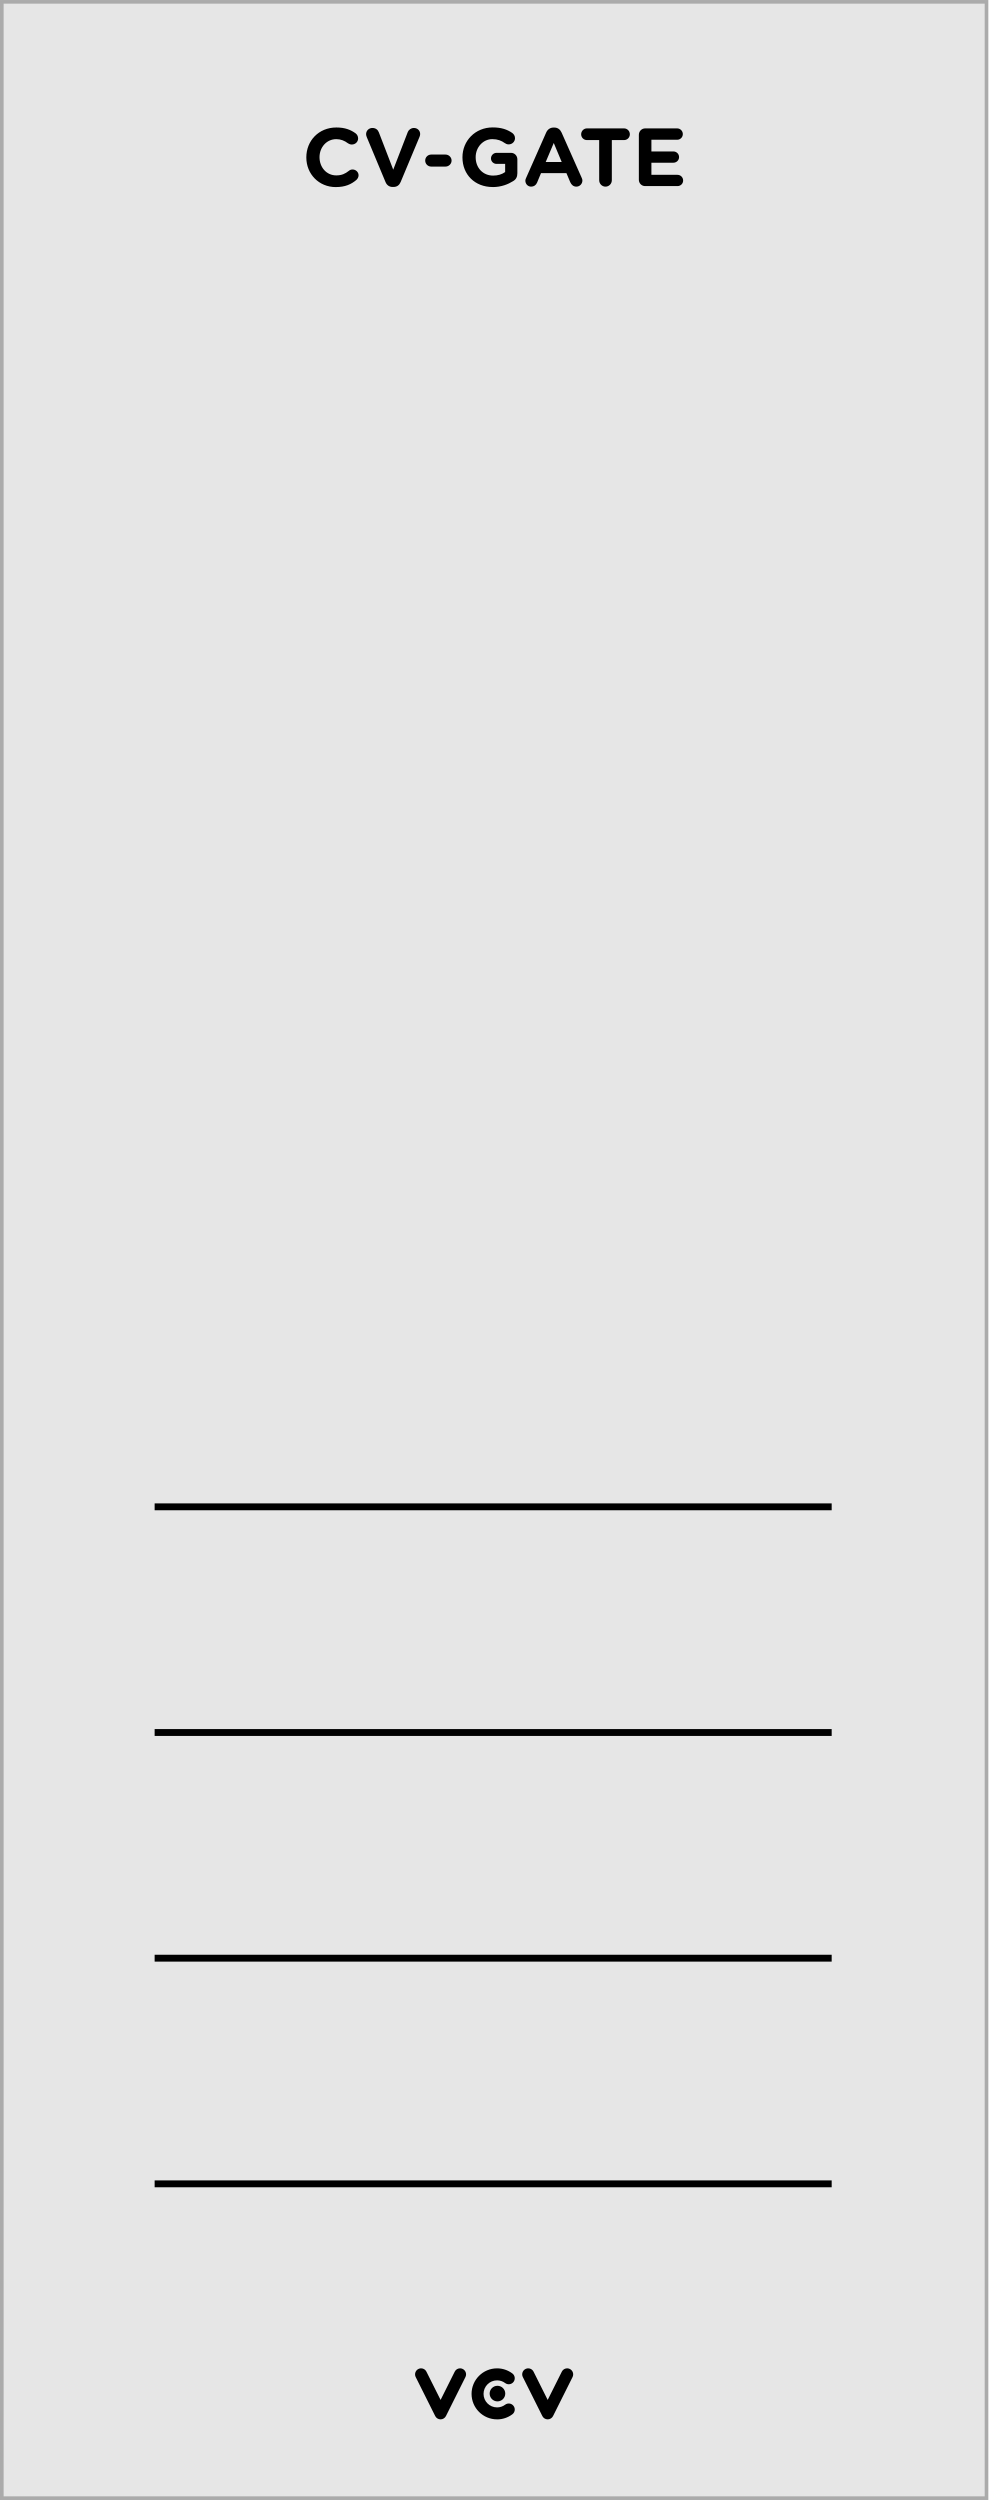
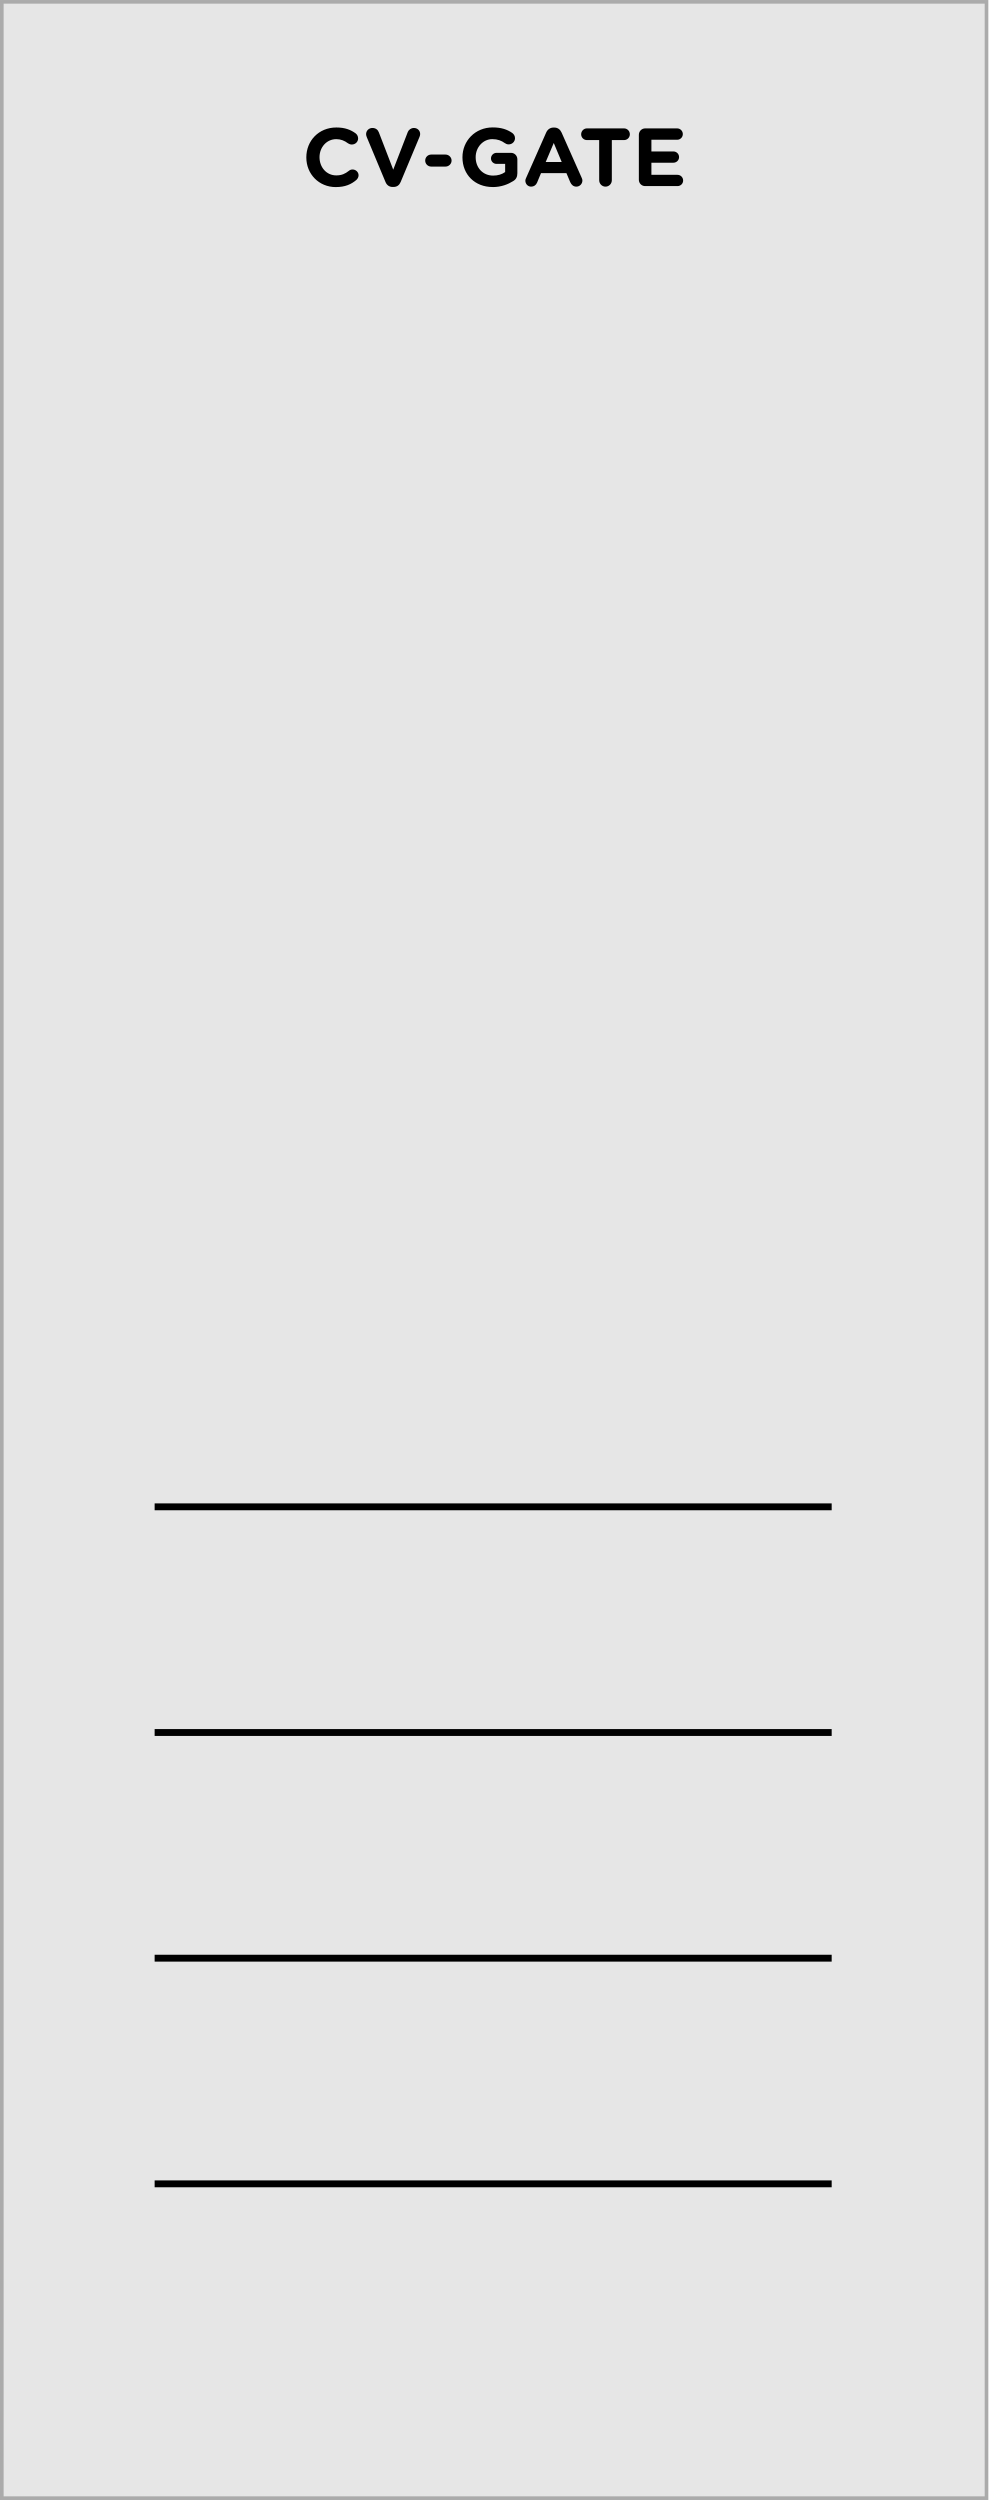
<svg xmlns="http://www.w3.org/2000/svg" width="50.8mm" height="128.501mm" viewBox="0 0 50.8 128.501" version="1.1" id="svg28661">
  <defs id="defs28655" />
  <g id="layer1" transform="translate(-423.1886,-118.4995)">
    <path id="path9523" d="m 423.281,118.593 h 50.614 V 246.906 h -50.614 z m 0,0" style="fill:#e6e6e6;fill-opacity:1;fill-rule:nonzero;stroke:none;stroke-width:0.353" />
    <path id="path9525" d="m 473.989,118.5 h -50.8 V 247 h 50.8 z m -0.187,128.313 H 423.375 V 118.687 h 50.427 z m 0,0" style="fill:#ababab;fill-opacity:1;fill-rule:nonzero;stroke:none;stroke-width:0.353" />
    <path id="path9547" d="m 431.137,195.951 h 34.8" style="fill:none;stroke:#000000;stroke-width:0.353;stroke-linecap:butt;stroke-linejoin:miter;stroke-miterlimit:10;stroke-opacity:1" />
    <path id="path9549" d="m 431.137,207.551 h 34.8" style="fill:none;stroke:#000000;stroke-width:0.353;stroke-linecap:butt;stroke-linejoin:miter;stroke-miterlimit:10;stroke-opacity:1" />
    <path id="path9551" d="m 431.137,219.151 h 34.8" style="fill:none;stroke:#000000;stroke-width:0.353;stroke-linecap:butt;stroke-linejoin:miter;stroke-miterlimit:10;stroke-opacity:1" />
    <path id="path9553" d="m 431.137,230.75 h 34.8" style="fill:none;stroke:#000000;stroke-width:0.353;stroke-linecap:butt;stroke-linejoin:miter;stroke-miterlimit:10;stroke-opacity:1" />
-     <path id="path13127" d="m 445.835,242.856 c -0.117,0 -0.225,-0.066 -0.276,-0.17 l -1.003,-2.005 c -0.076,-0.153 -0.014,-0.338 0.138,-0.415 0.153,-0.076 0.338,-0.014 0.413,0.139 l 0.728,1.452 0.726,-1.452 c 0.076,-0.153 0.262,-0.215 0.413,-0.139 0.153,0.077 0.215,0.262 0.138,0.415 l -1.002,2.005 c -0.052,0.103 -0.16,0.17 -0.276,0.17" style="fill:#000000;fill-opacity:1;fill-rule:nonzero;stroke:none;stroke-width:0.353" />
-     <path id="path13129" d="m 451.341,242.856 c -0.117,0 -0.223,-0.066 -0.276,-0.17 l -1.002,-2.005 c -0.077,-0.153 -0.015,-0.338 0.138,-0.415 0.152,-0.076 0.338,-0.014 0.413,0.139 l 0.726,1.452 0.726,-1.452 c 0.076,-0.153 0.262,-0.215 0.413,-0.139 0.153,0.077 0.215,0.262 0.139,0.415 l -1.003,2.005 c -0.051,0.103 -0.158,0.17 -0.276,0.17" style="fill:#000000;fill-opacity:1;fill-rule:nonzero;stroke:none;stroke-width:0.353" />
-     <path id="path13131" d="m 448.737,242.856 c -0.723,0 -1.31,-0.587 -1.31,-1.311 0,-0.722 0.587,-1.311 1.31,-1.311 0.287,0 0.558,0.091 0.787,0.262 0.136,0.102 0.164,0.296 0.061,0.433 -0.102,0.135 -0.295,0.163 -0.431,0.061 -0.12,-0.091 -0.265,-0.139 -0.416,-0.139 -0.383,0 -0.695,0.311 -0.695,0.695 0,0.383 0.311,0.695 0.695,0.695 0.152,0 0.296,-0.048 0.416,-0.139 0.136,-0.102 0.329,-0.074 0.431,0.062 0.103,0.135 0.076,0.329 -0.061,0.431 -0.229,0.171 -0.5,0.262 -0.787,0.262" style="fill:#000000;fill-opacity:1;fill-rule:nonzero;stroke:none;stroke-width:0.353" />
-     <path id="path13133" d="m 449.159,241.531 c 0,0.222 -0.181,0.401 -0.402,0.401 -0.22,0 -0.4,-0.179 -0.4,-0.401 0,-0.222 0.179,-0.401 0.4,-0.401 0.222,0 0.402,0.179 0.402,0.401" style="fill:#000000;fill-opacity:1;fill-rule:nonzero;stroke:none;stroke-width:0.353" />
    <path style="fill:#000000;fill-opacity:1;stroke:none;stroke-width:0.353" d="m 440.451,128.115 c 0.474,0 0.788,-0.138 1.058,-0.369 0.055,-0.055 0.11,-0.132 0.11,-0.237 0,-0.165 -0.143,-0.298 -0.309,-0.298 -0.077,0 -0.143,0.028 -0.193,0.072 -0.187,0.149 -0.369,0.232 -0.645,0.232 -0.507,0 -0.86,-0.424 -0.86,-0.932 v -0.005 c 0,-0.507 0.364,-0.926 0.86,-0.926 0.232,0 0.424,0.077 0.606,0.215 0.05,0.028 0.105,0.061 0.193,0.061 0.182,0 0.325,-0.138 0.325,-0.314 0,-0.116 -0.061,-0.209 -0.127,-0.259 -0.248,-0.182 -0.546,-0.303 -0.992,-0.303 -0.909,0 -1.543,0.689 -1.543,1.532 v 0.011 c 0,0.849 0.645,1.521 1.516,1.521 z m 0,0" id="path24277" />
    <path style="fill:#000000;fill-opacity:1;stroke:none;stroke-width:0.353" d="m 443.374,128.109 h 0.044 c 0.176,0 0.298,-0.094 0.364,-0.254 l 0.97,-2.321 c 0.017,-0.039 0.033,-0.094 0.033,-0.143 0,-0.182 -0.143,-0.314 -0.32,-0.314 -0.154,0 -0.27,0.099 -0.314,0.204 l -0.75,1.94 -0.739,-1.918 c -0.05,-0.132 -0.16,-0.226 -0.331,-0.226 -0.182,0 -0.325,0.138 -0.325,0.32 0,0.055 0.017,0.105 0.039,0.16 l 0.959,2.299 c 0.066,0.16 0.193,0.254 0.369,0.254 z m 0,0" id="path24273" />
    <path style="fill:#000000;fill-opacity:1;stroke:none;stroke-width:0.353" d="m 445.353,127.062 h 0.733 c 0.171,0 0.314,-0.138 0.314,-0.309 0,-0.171 -0.143,-0.309 -0.314,-0.309 h -0.733 c -0.171,0 -0.309,0.138 -0.309,0.309 0,0.171 0.138,0.309 0.309,0.309 z m 0,0" id="path24269" />
    <path style="fill:#000000;fill-opacity:1;stroke:none;stroke-width:0.353" d="m 448.514,128.115 c 0.446,0 0.799,-0.149 1.036,-0.298 0.16,-0.088 0.231,-0.22 0.231,-0.413 v -0.717 c 0,-0.182 -0.143,-0.331 -0.325,-0.331 h -0.744 c -0.16,0 -0.287,0.132 -0.287,0.287 0,0.154 0.127,0.281 0.287,0.281 h 0.441 v 0.419 c -0.165,0.121 -0.38,0.182 -0.617,0.182 -0.524,0 -0.898,-0.397 -0.898,-0.943 v -0.005 c 0,-0.507 0.38,-0.926 0.854,-0.926 0.276,0 0.469,0.077 0.645,0.204 0.05,0.033 0.105,0.066 0.198,0.066 0.182,0 0.325,-0.143 0.325,-0.32 0,-0.127 -0.072,-0.215 -0.138,-0.265 -0.265,-0.182 -0.562,-0.287 -1.009,-0.287 -0.898,0 -1.554,0.689 -1.554,1.532 v 0.011 c 0,0.876 0.634,1.521 1.554,1.521 z m 0,0" id="path24265" />
    <path style="fill:#000000;fill-opacity:1;stroke:none;stroke-width:0.353" d="m 450.192,127.784 c 0,0.171 0.127,0.309 0.298,0.309 0.138,0 0.248,-0.077 0.303,-0.204 l 0.204,-0.491 h 1.306 l 0.198,0.469 c 0.061,0.132 0.16,0.226 0.314,0.226 0.171,0 0.309,-0.143 0.309,-0.314 0,-0.044 -0.011,-0.088 -0.033,-0.132 l -1.036,-2.332 c -0.072,-0.16 -0.198,-0.259 -0.375,-0.259 h -0.039 c -0.176,0 -0.309,0.099 -0.38,0.259 l -1.031,2.332 c -0.022,0.044 -0.039,0.094 -0.039,0.138 z m 1.047,-0.959 0.413,-0.976 0.408,0.976 z m 0,0" id="path24261" />
    <path style="fill:#000000;fill-opacity:1;stroke:none;stroke-width:0.353" d="m 453.987,127.762 c 0,0.182 0.143,0.331 0.325,0.331 0.182,0 0.325,-0.149 0.325,-0.331 v -2.062 h 0.628 c 0.165,0 0.298,-0.132 0.298,-0.298 0,-0.165 -0.132,-0.303 -0.298,-0.303 h -1.907 c -0.165,0 -0.298,0.138 -0.298,0.303 0,0.165 0.132,0.298 0.298,0.298 h 0.628 z m 0,0" id="path24257" />
    <path style="fill:#000000;fill-opacity:1;stroke:none;stroke-width:0.353" d="m 456.351,128.065 h 1.659 c 0.165,0 0.292,-0.127 0.292,-0.287 0,-0.16 -0.127,-0.292 -0.292,-0.292 h -1.339 v -0.623 h 1.13 c 0.16,0 0.292,-0.127 0.292,-0.287 0,-0.165 -0.132,-0.292 -0.292,-0.292 h -1.13 v -0.601 h 1.323 c 0.16,0 0.292,-0.127 0.292,-0.292 0,-0.16 -0.132,-0.292 -0.292,-0.292 h -1.643 c -0.182,0 -0.325,0.149 -0.325,0.331 v 2.31 c 0,0.182 0.143,0.325 0.325,0.325 z m 0,0" id="path24253" />
  </g>
</svg>
